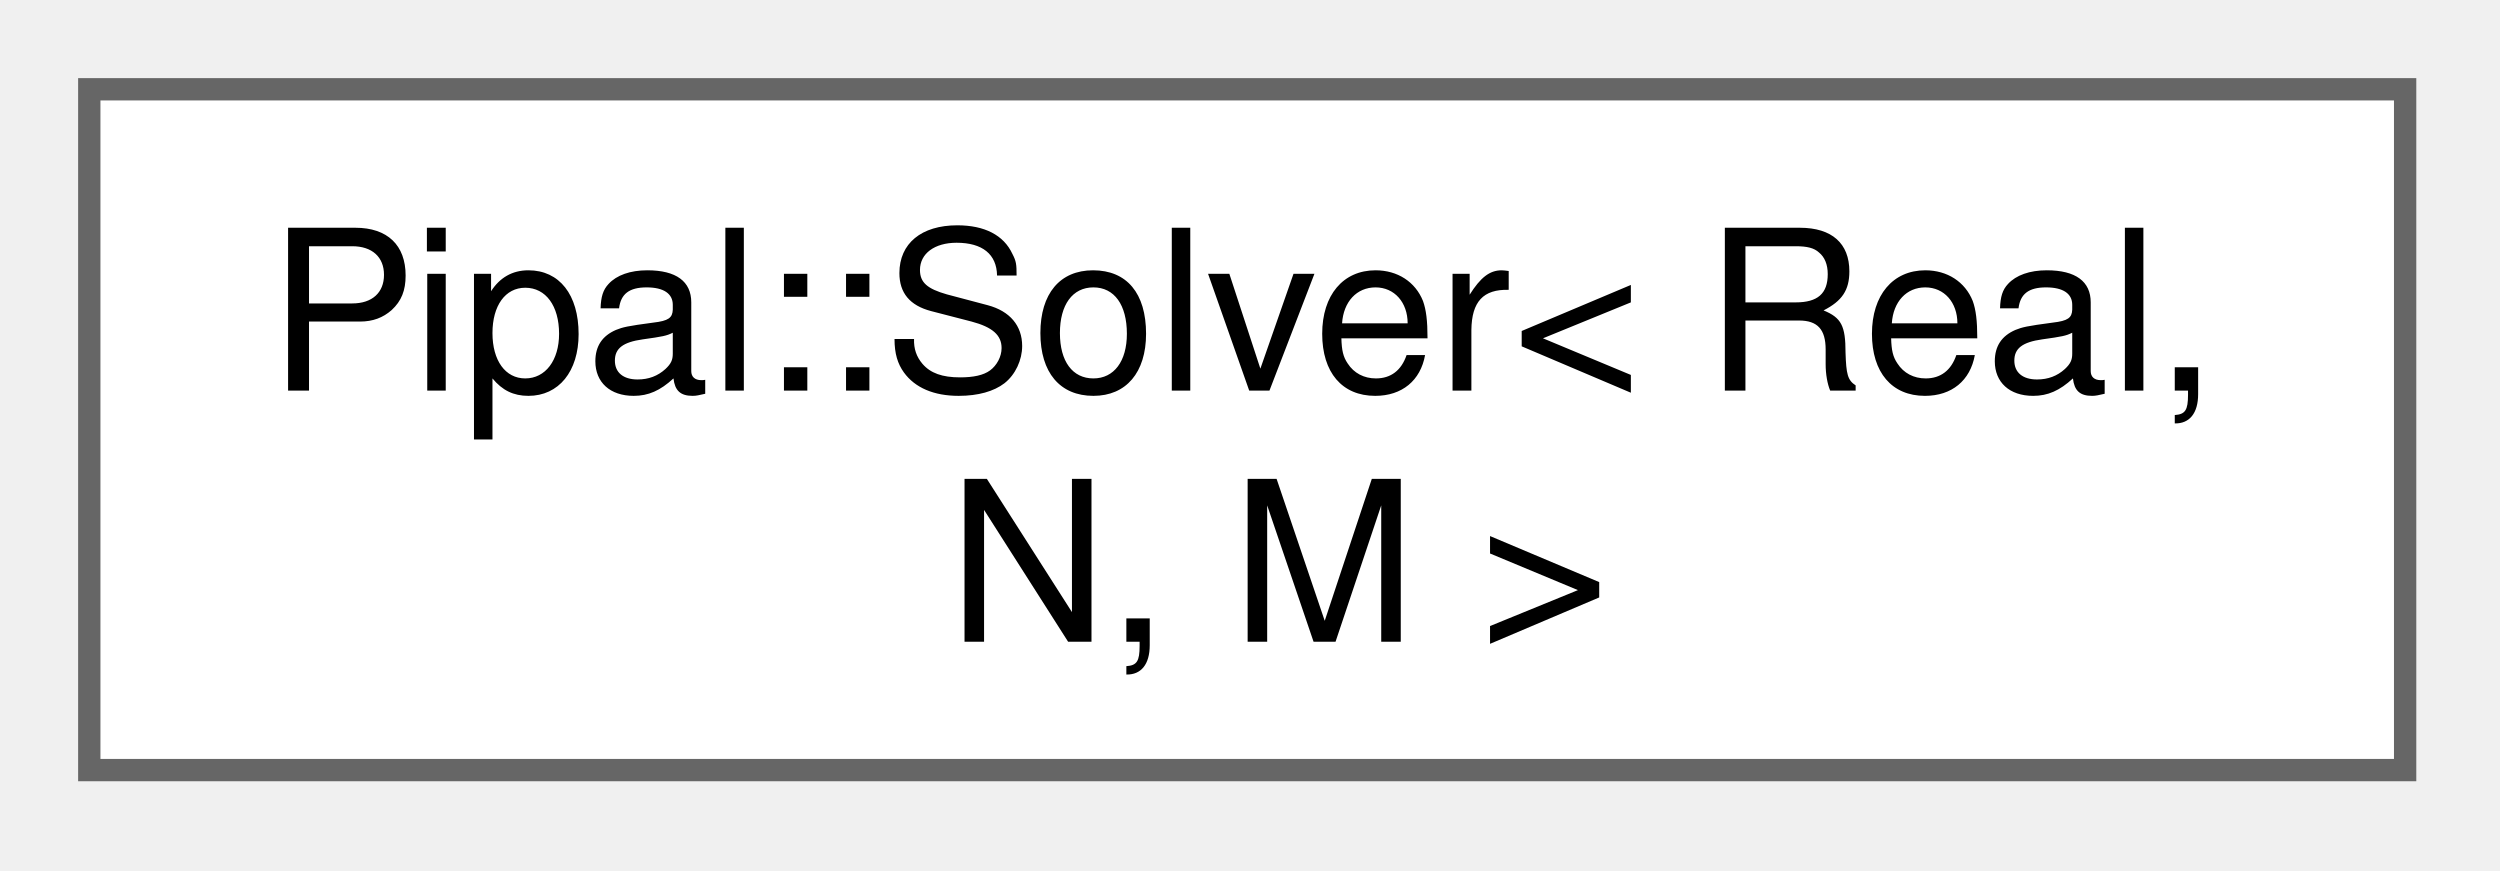
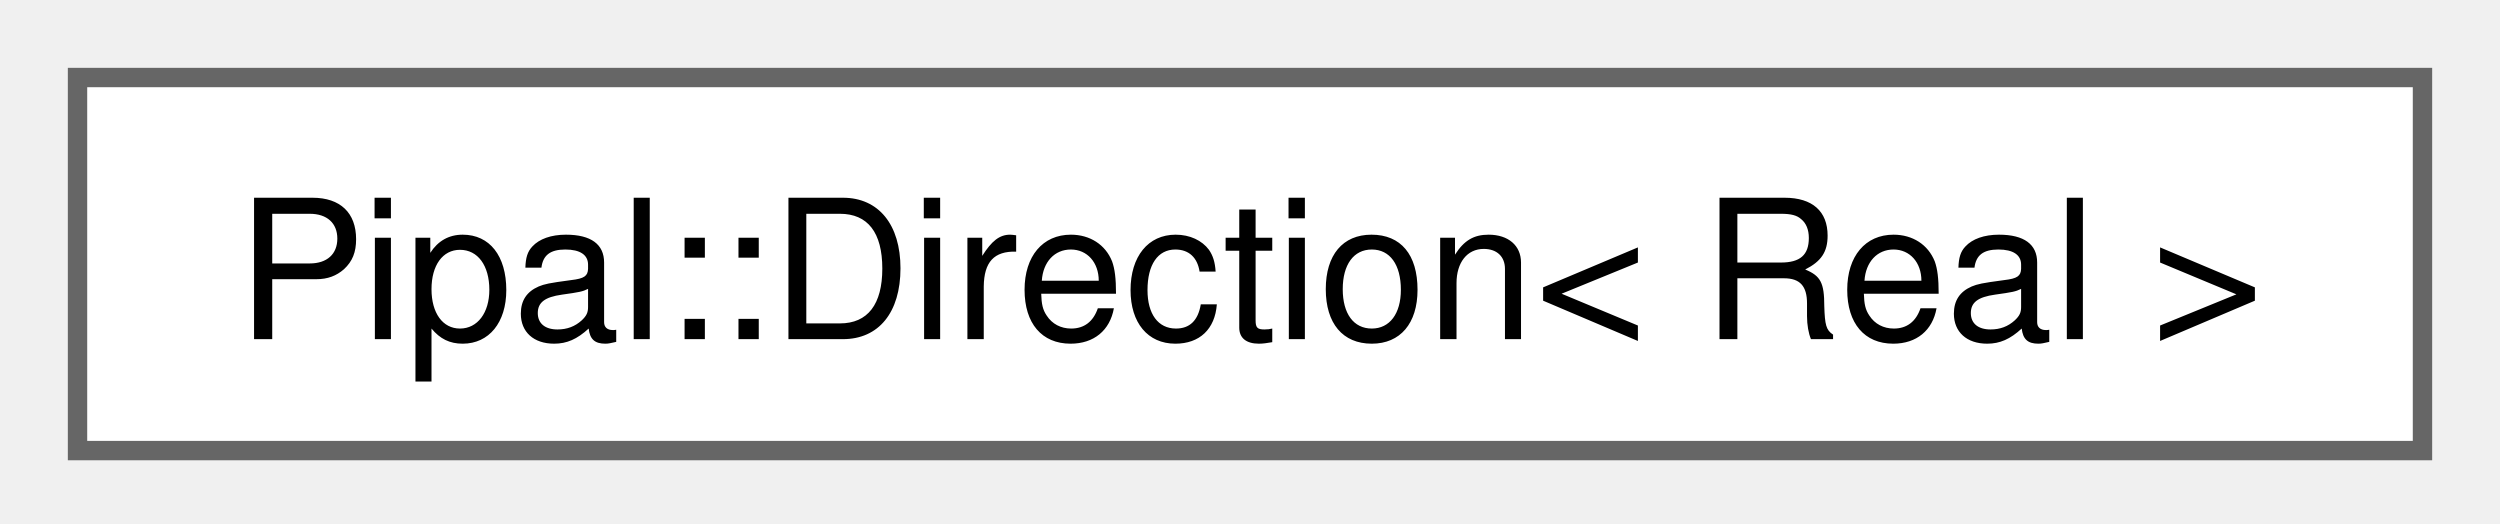
- <svg xmlns="http://www.w3.org/2000/svg" xmlns:xlink="http://www.w3.org/1999/xlink" width="112pt" height="39pt" viewBox="0.00 0.00 112.00 39.00">
-   <g id="graph0" class="graph" transform="scale(1 1) rotate(0) translate(4 34.5)">
+ <svg xmlns="http://www.w3.org/2000/svg" xmlns:xlink="http://www.w3.org/1999/xlink" width="129pt" height="27pt" viewBox="0.00 0.00 129.00 27.00">
+   <g id="graph0" class="graph" transform="scale(1 1) rotate(0) translate(4 23.25)">
    <g id="Node000000" class="node">
      <g id="a_Node000000">
-         <a xlink:href="class_pipal_1_1_solver.html" target="_top" xlink:title="Solver class for the Pipal library.">
-           <polygon fill="white" stroke="#666666" points="103.75,-30.5 0,-30.5 0,0 103.75,0 103.75,-30.5" />
-           <text xml:space="preserve" text-anchor="start" x="8" y="-17" font-family="Helvetica,sans-Serif" font-size="10.00">Pipal::Solver&lt; Real,</text>
-           <text xml:space="preserve" text-anchor="middle" x="51.88" y="-5.75" font-family="Helvetica,sans-Serif" font-size="10.00"> N, M &gt;</text>
+         <a xlink:href="struct_pipal_1_1_direction.html" target="_top" xlink:title="Class for managing the current search direction of the solver.">
+           <polygon fill="white" stroke="#666666" points="121,-19.25 0,-19.25 0,0 121,0 121,-19.25" />
+           <text xml:space="preserve" text-anchor="middle" x="60.5" y="-5.75" font-family="Helvetica,sans-Serif" font-size="10.00">Pipal::Direction&lt; Real &gt;</text>
        </a>
      </g>
    </g>
  </g>
</svg>
